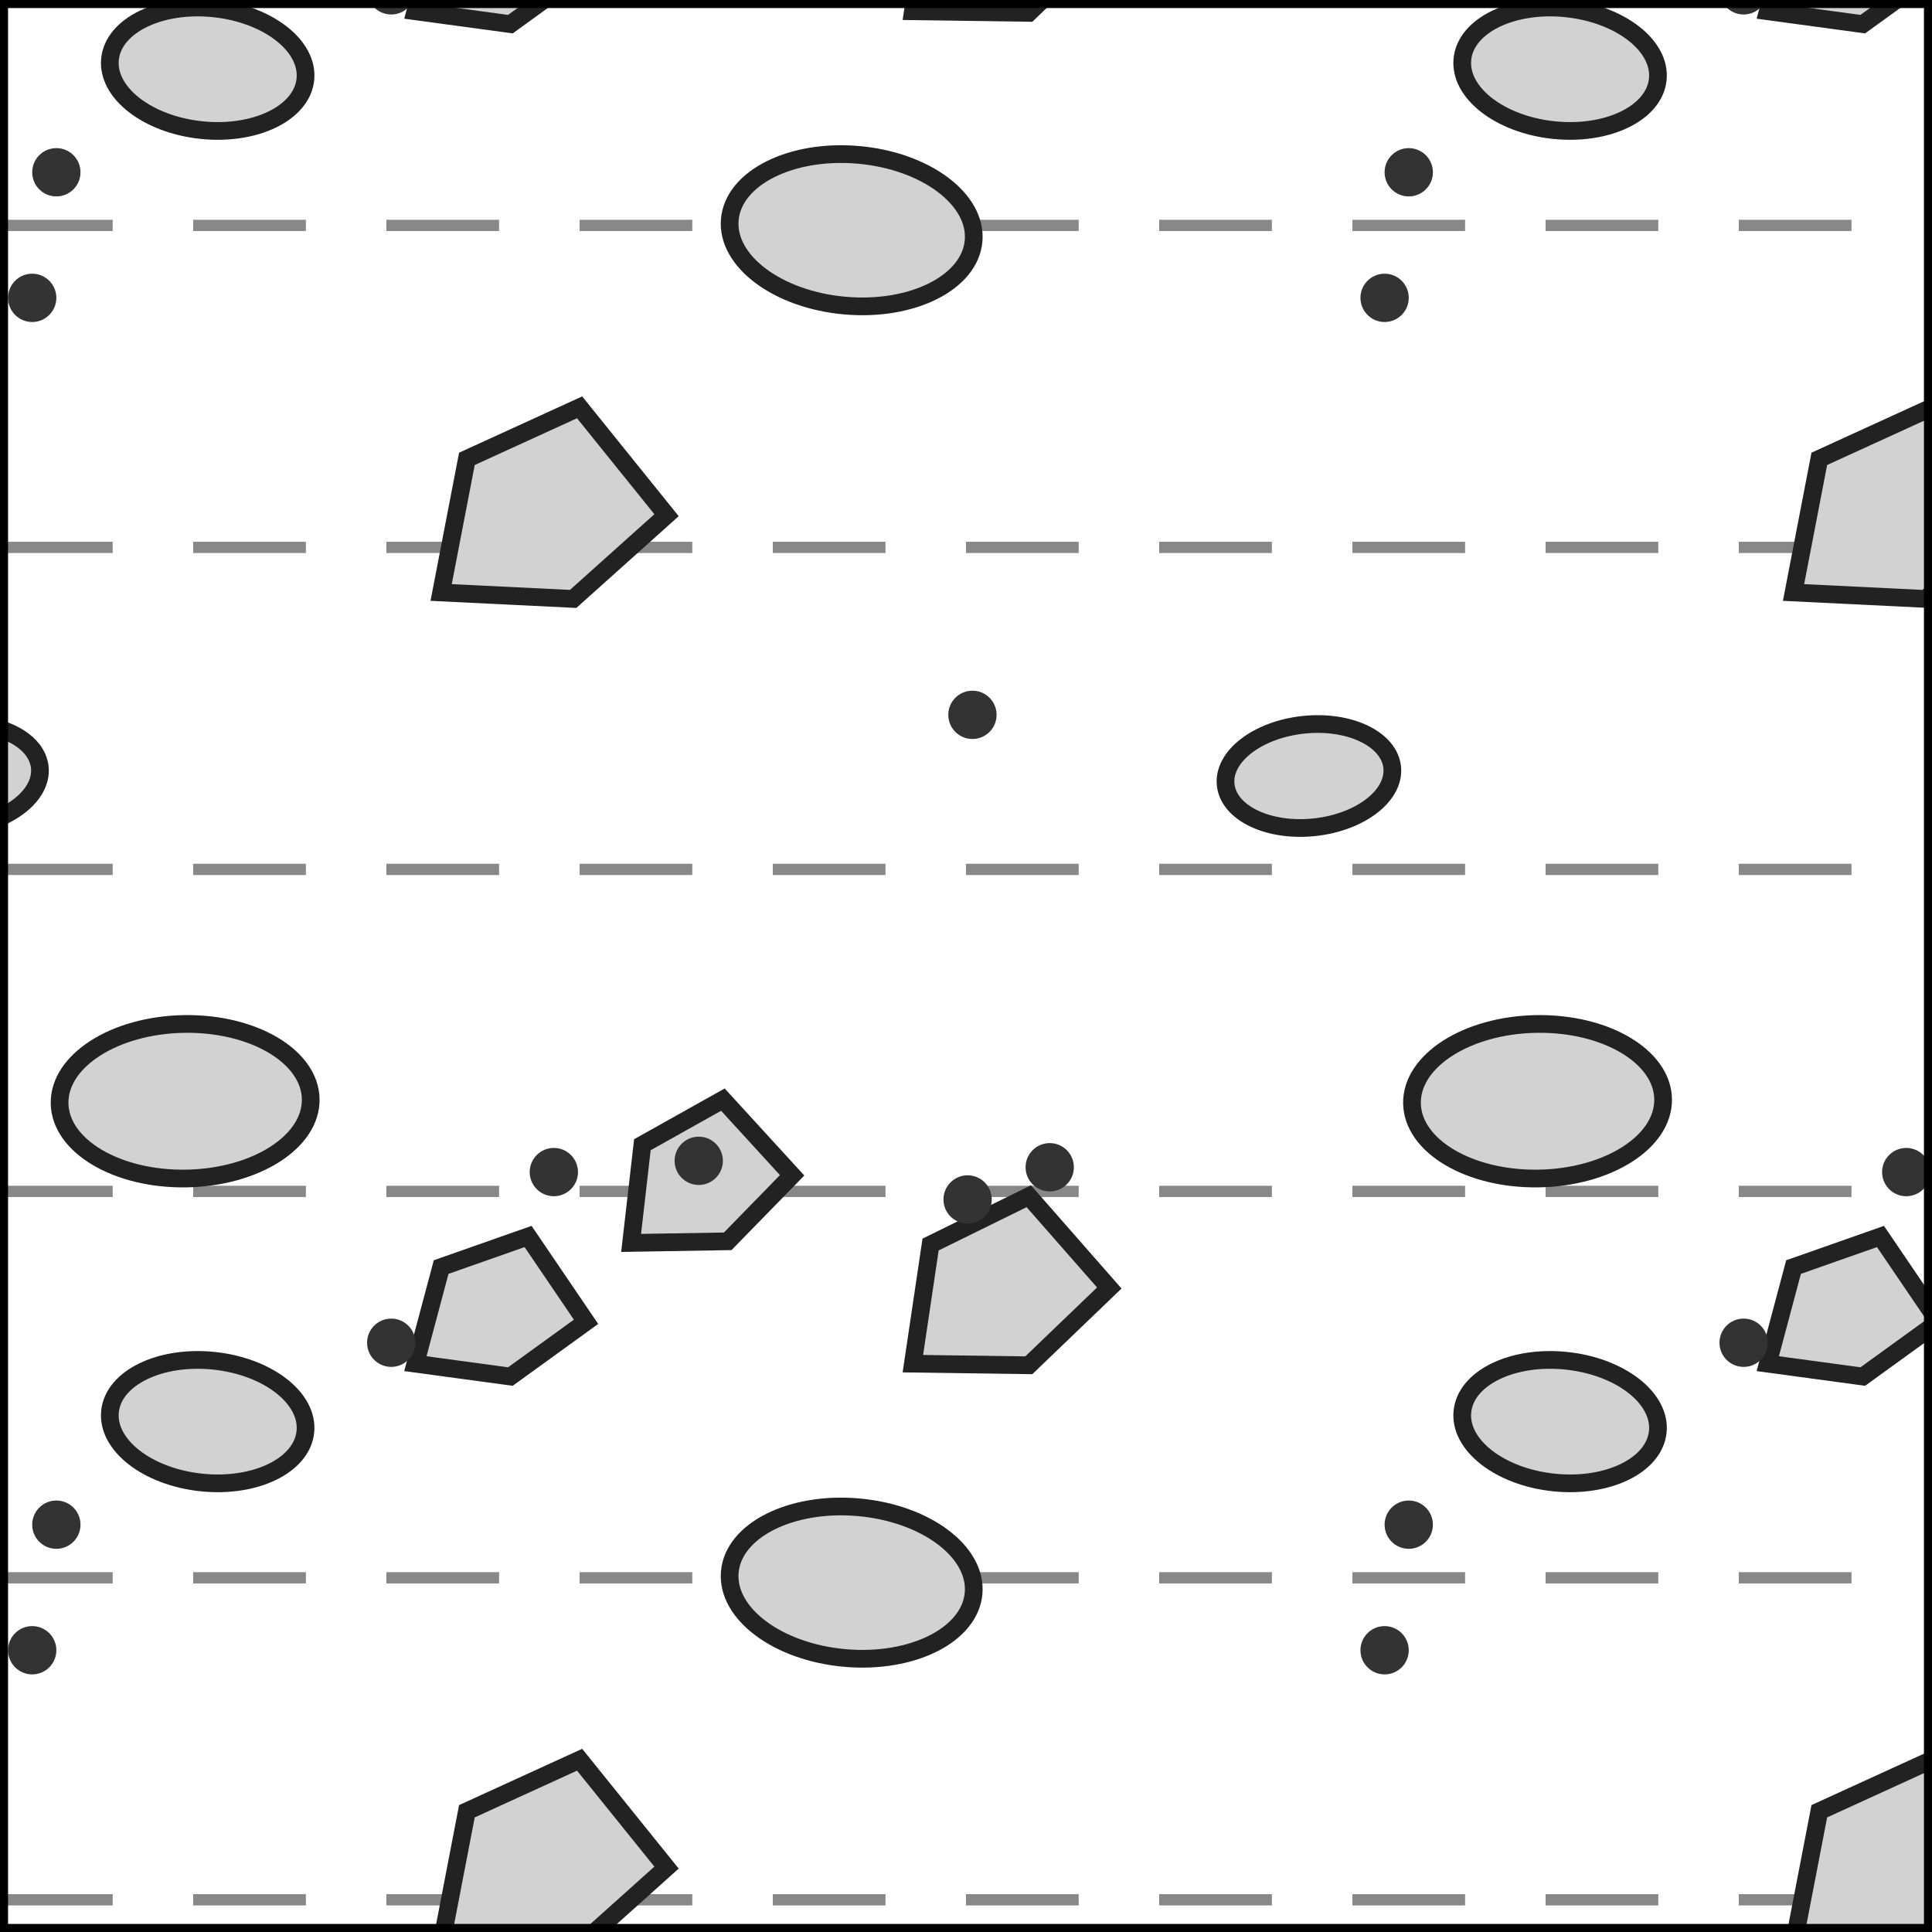
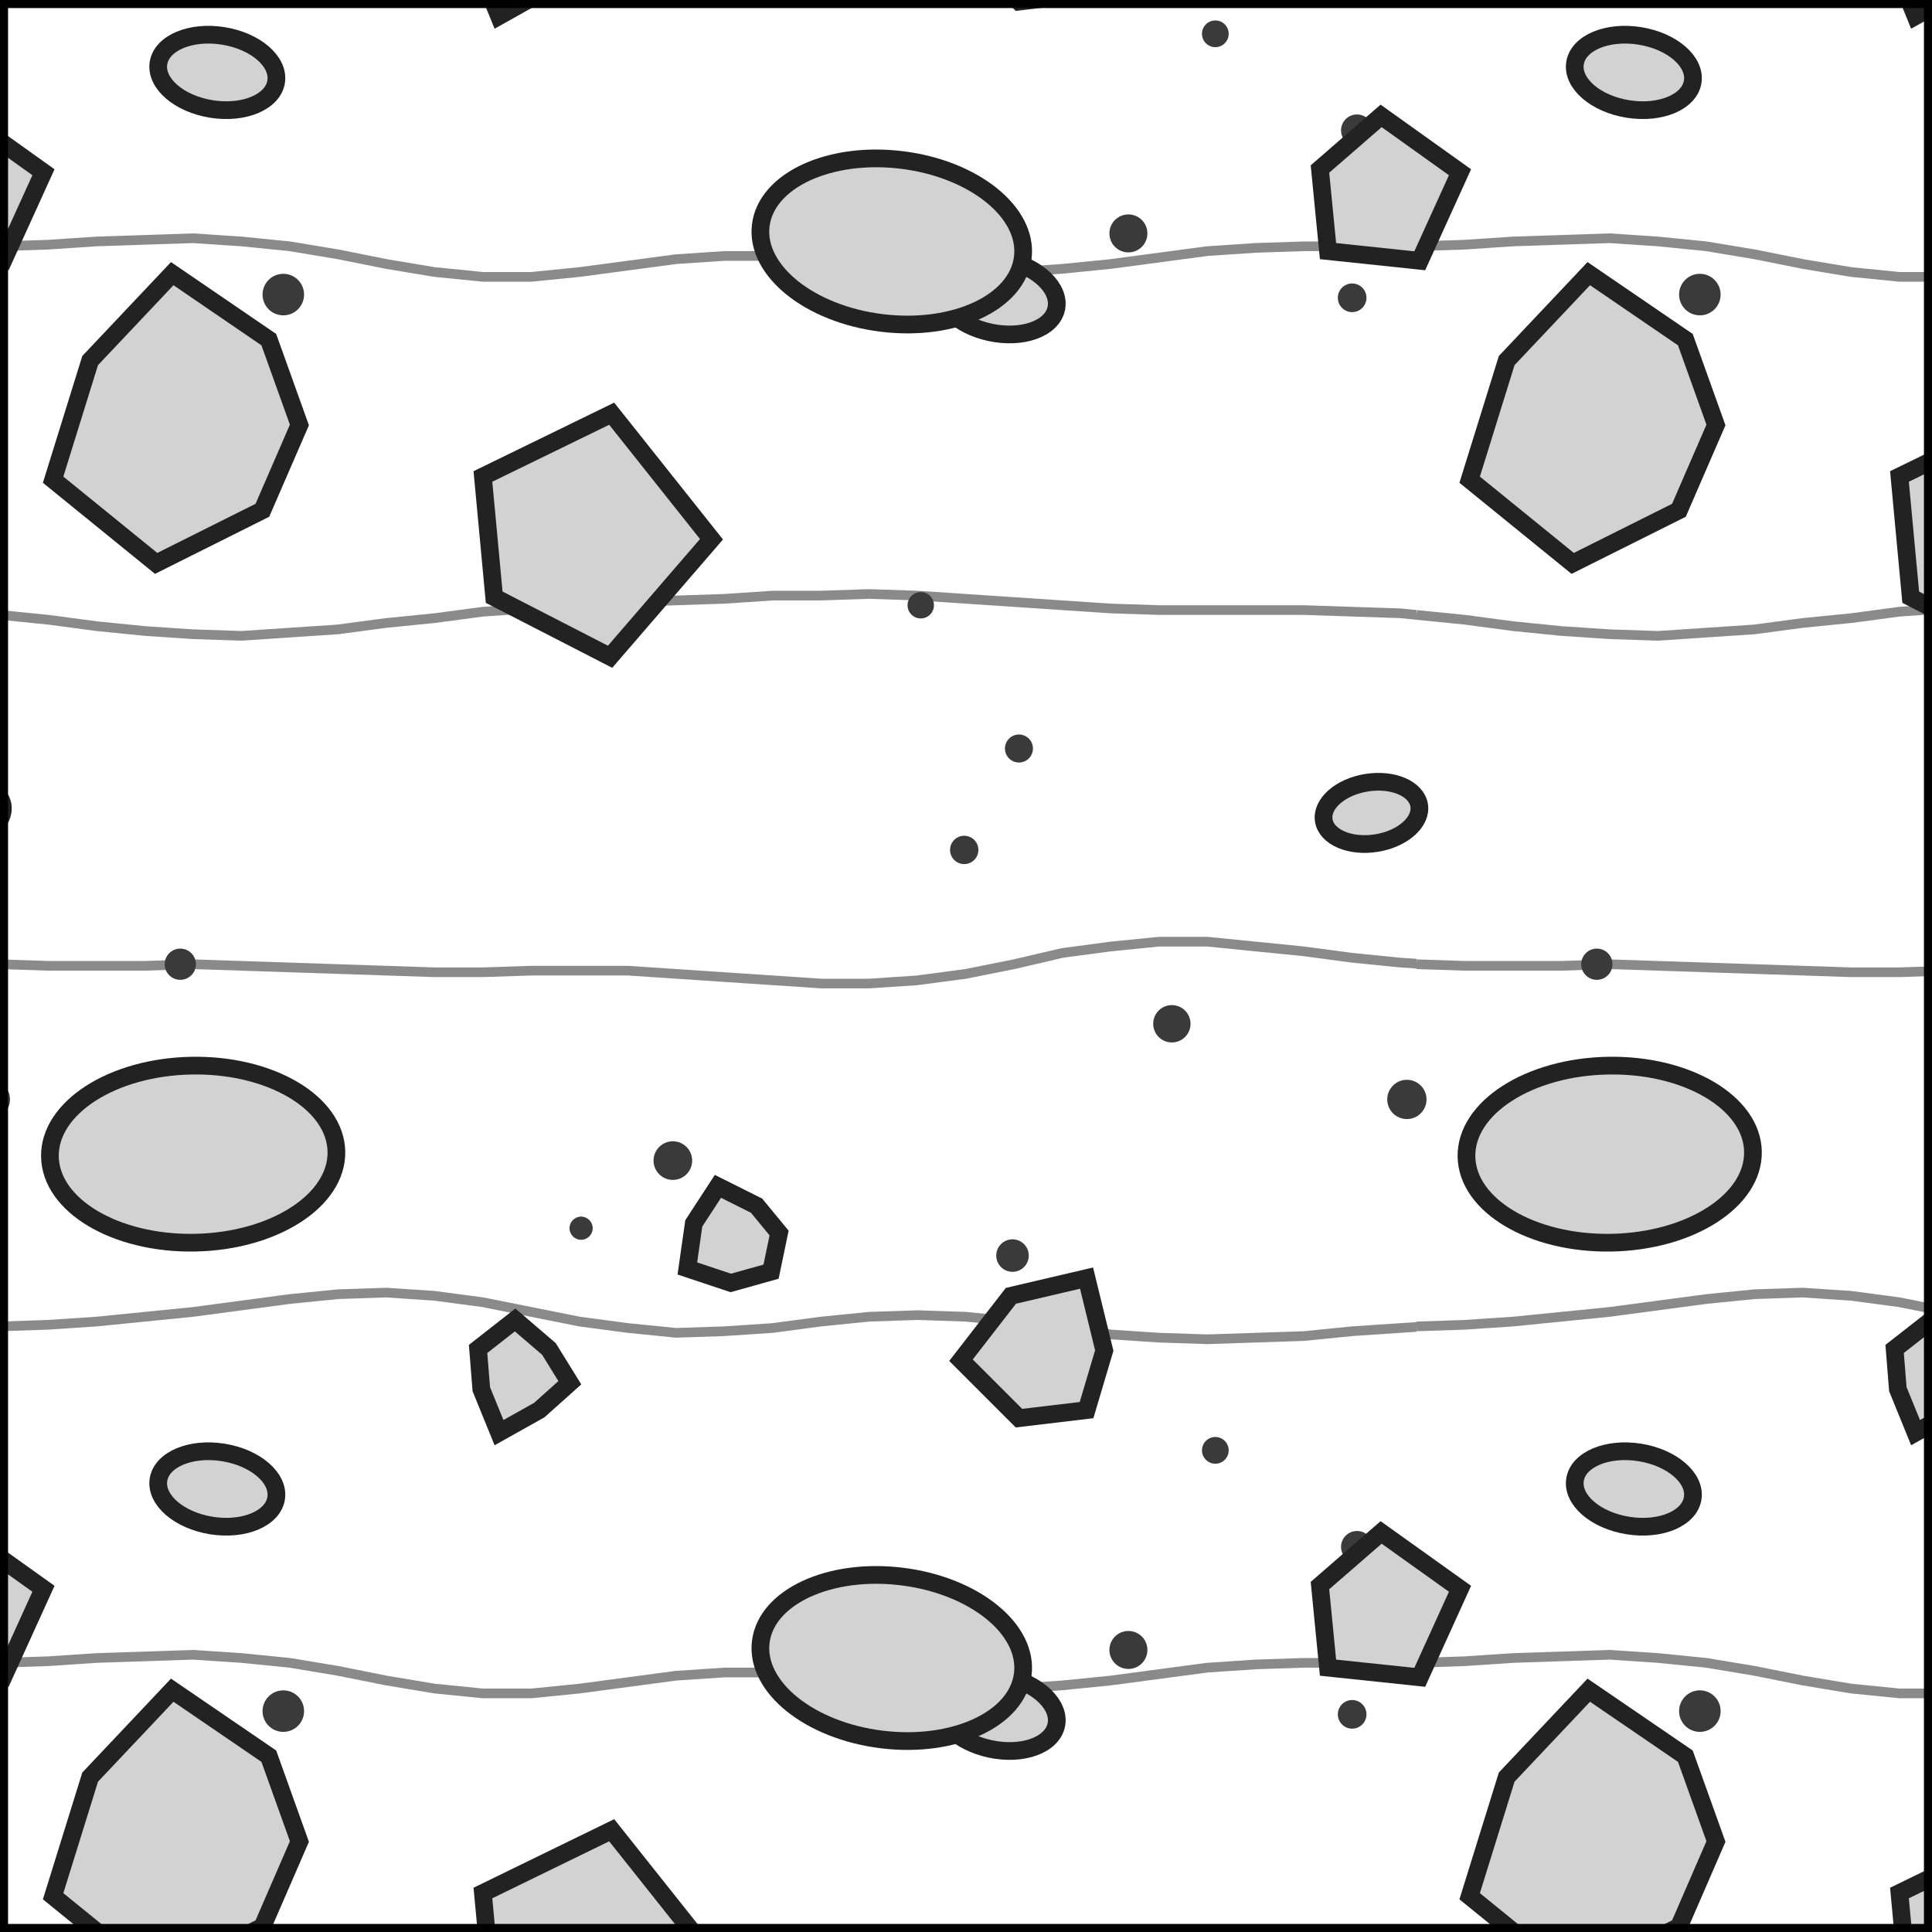
<svg xmlns="http://www.w3.org/2000/svg" width="120" height="120" viewBox="0 0 120 120">
  <defs>
-     <clipPath id="clip84">
-       <rect width="84" height="84" />
+     <clipPath id="clip88">
+       <rect width="88" height="88" />
    </clipPath>
-     <pattern id="pat_Dms" patternUnits="userSpaceOnUse" width="84" height="84">
-       <rect width="84" height="84" fill="white" />
-       <line x1="0" y1="14" x2="84" y2="14" stroke="#888" stroke-width="0.7" stroke-dasharray="7 5" />
-       <line x1="0" y1="34" x2="84" y2="34" stroke="#888" stroke-width="0.7" stroke-dasharray="7 5" />
-       <line x1="0" y1="54" x2="84" y2="54" stroke="#888" stroke-width="0.7" stroke-dasharray="7 5" />
-       <line x1="0" y1="74" x2="84" y2="74" stroke="#888" stroke-width="0.7" stroke-dasharray="7 5" />
-       <g transform="translate(-84 -84)">
-         <ellipse cx="11.5" cy="68.4" rx="7.8" ry="4.8" transform="rotate(-1 11.5 68.4)" fill="#d2d2d2" stroke="#222" stroke-width="1.1" />
-         <polygon points="36.4,82.1 31.7,85.5 25.8,84.7 27.4,78.7 32.8,76.8" fill="#d2d2d2" stroke="#222" stroke-width="1.1" />
-         <ellipse cx="81.3" cy="48.2" rx="5.2" ry="3.2" transform="rotate(-6 81.3 48.2)" fill="#d2d2d2" stroke="#222" stroke-width="1.1" />
-         <polygon points="41.4,32.0 35.6,37.2 27.4,36.8 29.0,28.5 36.0,25.3" fill="#d2d2d2" stroke="#222" stroke-width="1.1" />
-         <ellipse cx="52.9" cy="14.3" rx="7.6" ry="4.7" transform="rotate(5 52.9 14.3)" fill="#d2d2d2" stroke="#222" stroke-width="1.1" />
-         <ellipse cx="12.9" cy="4.3" rx="6.1" ry="3.8" transform="rotate(6 12.9 4.3)" fill="#d2d2d2" stroke="#222" stroke-width="1.1" />
-         <polygon points="49.2,73.0 45.2,77.1 39.2,77.2 39.9,71.1 44.9,68.3" fill="#d2d2d2" stroke="#222" stroke-width="1.1" />
-         <polygon points="68.9,80.0 63.9,84.8 56.7,84.7 57.8,77.3 63.9,74.3" fill="#d2d2d2" stroke="#222" stroke-width="1.1" />
-         <circle cx="60.4" cy="44.4" r="1.5" fill="#333" />
-         <circle cx="24.3" cy="83.4" r="1.5" fill="#333" />
-         <circle cx="65.2" cy="72.5" r="1.5" fill="#333" />
-         <circle cx="60.1" cy="74.5" r="1.5" fill="#333" />
-         <circle cx="43.4" cy="72.1" r="1.5" fill="#333" />
-         <circle cx="2.0" cy="18.5" r="1.5" fill="#333" />
-         <circle cx="34.4" cy="72.8" r="1.5" fill="#333" />
-         <circle cx="3.5" cy="10.7" r="1.5" fill="#333" />
-       </g>
-       <g transform="translate(-84 0)">
-         <ellipse cx="11.5" cy="68.4" rx="7.8" ry="4.8" transform="rotate(-1 11.5 68.4)" fill="#d2d2d2" stroke="#222" stroke-width="1.1" />
-         <polygon points="36.4,82.1 31.7,85.5 25.8,84.7 27.4,78.7 32.8,76.8" fill="#d2d2d2" stroke="#222" stroke-width="1.1" />
-         <ellipse cx="81.3" cy="48.2" rx="5.2" ry="3.2" transform="rotate(-6 81.3 48.2)" fill="#d2d2d2" stroke="#222" stroke-width="1.1" />
-         <polygon points="41.4,32.0 35.6,37.2 27.4,36.8 29.0,28.5 36.0,25.3" fill="#d2d2d2" stroke="#222" stroke-width="1.1" />
-         <ellipse cx="52.9" cy="14.3" rx="7.6" ry="4.7" transform="rotate(5 52.9 14.3)" fill="#d2d2d2" stroke="#222" stroke-width="1.1" />
-         <ellipse cx="12.9" cy="4.3" rx="6.1" ry="3.8" transform="rotate(6 12.9 4.3)" fill="#d2d2d2" stroke="#222" stroke-width="1.1" />
-         <polygon points="49.2,73.0 45.2,77.1 39.2,77.2 39.9,71.1 44.9,68.3" fill="#d2d2d2" stroke="#222" stroke-width="1.1" />
-         <polygon points="68.9,80.0 63.9,84.8 56.7,84.7 57.8,77.3 63.9,74.3" fill="#d2d2d2" stroke="#222" stroke-width="1.1" />
-         <circle cx="60.4" cy="44.4" r="1.5" fill="#333" />
-         <circle cx="24.3" cy="83.4" r="1.5" fill="#333" />
-         <circle cx="65.2" cy="72.5" r="1.5" fill="#333" />
-         <circle cx="60.1" cy="74.5" r="1.5" fill="#333" />
-         <circle cx="43.4" cy="72.1" r="1.5" fill="#333" />
-         <circle cx="2.0" cy="18.5" r="1.5" fill="#333" />
-         <circle cx="34.4" cy="72.8" r="1.5" fill="#333" />
-         <circle cx="3.5" cy="10.7" r="1.5" fill="#333" />
-       </g>
-       <g transform="translate(-84 84)">
-         <ellipse cx="11.5" cy="68.4" rx="7.8" ry="4.8" transform="rotate(-1 11.5 68.4)" fill="#d2d2d2" stroke="#222" stroke-width="1.1" />
-         <polygon points="36.4,82.1 31.7,85.5 25.8,84.7 27.4,78.7 32.8,76.8" fill="#d2d2d2" stroke="#222" stroke-width="1.1" />
-         <ellipse cx="81.3" cy="48.2" rx="5.2" ry="3.2" transform="rotate(-6 81.3 48.2)" fill="#d2d2d2" stroke="#222" stroke-width="1.1" />
-         <polygon points="41.4,32.0 35.6,37.2 27.4,36.8 29.0,28.5 36.0,25.3" fill="#d2d2d2" stroke="#222" stroke-width="1.1" />
-         <ellipse cx="52.9" cy="14.3" rx="7.6" ry="4.7" transform="rotate(5 52.9 14.3)" fill="#d2d2d2" stroke="#222" stroke-width="1.1" />
-         <ellipse cx="12.9" cy="4.3" rx="6.1" ry="3.8" transform="rotate(6 12.9 4.3)" fill="#d2d2d2" stroke="#222" stroke-width="1.1" />
-         <polygon points="49.2,73.0 45.2,77.1 39.2,77.2 39.9,71.1 44.9,68.3" fill="#d2d2d2" stroke="#222" stroke-width="1.1" />
-         <polygon points="68.9,80.0 63.9,84.8 56.7,84.7 57.8,77.3 63.9,74.3" fill="#d2d2d2" stroke="#222" stroke-width="1.1" />
-         <circle cx="60.4" cy="44.4" r="1.5" fill="#333" />
-         <circle cx="24.3" cy="83.4" r="1.5" fill="#333" />
-         <circle cx="65.2" cy="72.5" r="1.5" fill="#333" />
-         <circle cx="60.1" cy="74.5" r="1.5" fill="#333" />
-         <circle cx="43.4" cy="72.1" r="1.5" fill="#333" />
-         <circle cx="2.0" cy="18.5" r="1.5" fill="#333" />
-         <circle cx="34.4" cy="72.8" r="1.5" fill="#333" />
-         <circle cx="3.5" cy="10.7" r="1.5" fill="#333" />
-       </g>
-       <g transform="translate(0 -84)">
-         <ellipse cx="11.5" cy="68.4" rx="7.8" ry="4.8" transform="rotate(-1 11.5 68.4)" fill="#d2d2d2" stroke="#222" stroke-width="1.1" />
-         <polygon points="36.4,82.1 31.7,85.5 25.8,84.7 27.4,78.7 32.8,76.8" fill="#d2d2d2" stroke="#222" stroke-width="1.1" />
-         <ellipse cx="81.3" cy="48.2" rx="5.2" ry="3.2" transform="rotate(-6 81.3 48.2)" fill="#d2d2d2" stroke="#222" stroke-width="1.1" />
-         <polygon points="41.4,32.0 35.6,37.2 27.4,36.8 29.0,28.5 36.0,25.3" fill="#d2d2d2" stroke="#222" stroke-width="1.1" />
-         <ellipse cx="52.9" cy="14.3" rx="7.6" ry="4.7" transform="rotate(5 52.9 14.3)" fill="#d2d2d2" stroke="#222" stroke-width="1.1" />
-         <ellipse cx="12.9" cy="4.3" rx="6.1" ry="3.8" transform="rotate(6 12.9 4.3)" fill="#d2d2d2" stroke="#222" stroke-width="1.1" />
-         <polygon points="49.2,73.0 45.2,77.1 39.2,77.2 39.9,71.1 44.9,68.3" fill="#d2d2d2" stroke="#222" stroke-width="1.1" />
-         <polygon points="68.9,80.0 63.9,84.8 56.7,84.7 57.8,77.3 63.9,74.3" fill="#d2d2d2" stroke="#222" stroke-width="1.1" />
-         <circle cx="60.4" cy="44.4" r="1.5" fill="#333" />
-         <circle cx="24.3" cy="83.4" r="1.5" fill="#333" />
-         <circle cx="65.2" cy="72.5" r="1.5" fill="#333" />
-         <circle cx="60.1" cy="74.5" r="1.5" fill="#333" />
-         <circle cx="43.4" cy="72.1" r="1.5" fill="#333" />
-         <circle cx="2.0" cy="18.5" r="1.5" fill="#333" />
-         <circle cx="34.4" cy="72.8" r="1.5" fill="#333" />
-         <circle cx="3.5" cy="10.7" r="1.5" fill="#333" />
+     <pattern id="pat_Dms" patternUnits="userSpaceOnUse" width="88" height="88">
+       <rect width="88" height="88" fill="white" />
+       <polyline points="0,15.3 3,15.2 6,15.0 9,14.9 12,14.8 15,15.0 18,15.3 21,15.8 24,16.4 27,16.9 30,17.2 33,17.2 36,16.9 39,16.5 42,16.1 45,15.9 48,15.9 51,16.1 54,16.4 57,16.7 60,16.9 63,16.9 66,16.7 69,16.4 72,16.0 75,15.6 78,15.4 81,15.3 84,15.3 87,15.3 90,15.2" fill="none" stroke="#8a8a8a" stroke-width="0.6" />
+       <polyline points="0,38.2 3,38.5 6,38.9 9,39.2 12,39.4 15,39.5 18,39.3 21,39.1 24,38.7 27,38.4 30,38.0 33,37.8 36,37.6 39,37.4 42,37.3 45,37.2 48,37.0 51,37.0 54,36.9 57,37.0 60,37.2 63,37.4 66,37.6 69,37.8 72,37.9 75,37.9 78,37.9 81,37.9 84,38.0 87,38.1 90,38.4" fill="none" stroke="#8a8a8a" stroke-width="0.6" />
+       <polyline points="0,59.9 3,60.0 6,60.0 9,60.0 12,59.9 15,60.0 18,60.1 21,60.2 24,60.3 27,60.4 30,60.4 33,60.3 36,60.3 39,60.3 42,60.5 45,60.7 48,60.9 51,61.1 54,61.1 57,60.9 60,60.5 63,59.9 66,59.2 69,58.8 72,58.5 75,58.5 78,58.8 81,59.1 84,59.5 87,59.8 90,60.0" fill="none" stroke="#8a8a8a" stroke-width="0.6" />
+       <polyline points="0,82.4 3,82.3 6,82.1 9,81.8 12,81.5 15,81.1 18,80.7 21,80.4 24,80.3 27,80.5 30,80.9 33,81.5 36,82.1 39,82.5 42,82.8 45,82.7 48,82.5 51,82.1 54,81.8 57,81.7 60,81.8 63,82.1 66,82.5 69,82.9 72,83.1 75,83.2 78,83.1 81,83.0 84,82.7 87,82.5 90,82.3" fill="none" stroke="#8a8a8a" stroke-width="0.6" />
+       <g transform="translate(-88 -88)">
+         <circle cx="63.3" cy="46.5" r="0.87" fill="#3a3a3a" />
+         <circle cx="87.4" cy="68.3" r="1.22" fill="#3a3a3a" />
+         <circle cx="62.9" cy="78.0" r="1.01" fill="#3a3a3a" />
+         <circle cx="75.5" cy="2.1" r="0.83" fill="#3a3a3a" />
+         <circle cx="36.1" cy="76.3" r="0.72" fill="#3a3a3a" />
+         <circle cx="11.2" cy="59.9" r="0.97" fill="#3a3a3a" />
+         <circle cx="84.0" cy="18.5" r="0.89" fill="#3a3a3a" />
+         <circle cx="41.8" cy="72.1" r="1.20" fill="#3a3a3a" />
+         <circle cx="17.6" cy="18.3" r="1.29" fill="#3a3a3a" />
+         <circle cx="72.8" cy="63.6" r="1.16" fill="#3a3a3a" />
+         <circle cx="84.3" cy="8.1" r="0.99" fill="#3a3a3a" />
+         <circle cx="70.1" cy="14.5" r="1.18" fill="#3a3a3a" />
+         <circle cx="57.2" cy="37.6" r="0.82" fill="#3a3a3a" />
+         <circle cx="59.9" cy="52.8" r="0.88" fill="#3a3a3a" />
+         <ellipse cx="85.2" cy="50.5" rx="3.0" ry="1.9" transform="rotate(-9 85.2 50.5)" fill="#d2d2d2" stroke="#222" stroke-width="1.1" />
+         <polygon points="48.4,76.6 47.9,79.0 45.4,79.7 42.7,78.8 43.1,76.0 44.6,73.7 47.0,74.9" fill="#d2d2d2" stroke="#222" stroke-width="1.1" />
+         <polygon points="35.4,85.9 33.5,87.6 31.0,89.0 29.9,86.3 29.7,83.8 32.0,82.0 34.1,83.8" fill="#d2d2d2" stroke="#222" stroke-width="1.1" />
+         <ellipse cx="62.0" cy="18.4" rx="3.7" ry="2.3" transform="rotate(12 62.0 18.4)" fill="#d2d2d2" stroke="#222" stroke-width="1.1" />
+         <ellipse cx="13.5" cy="4.5" rx="3.7" ry="2.3" transform="rotate(9 13.5 4.5)" fill="#d2d2d2" stroke="#222" stroke-width="1.1" />
+         <polygon points="90.7,10.7 88.2,16.2 82.5,15.6 82.0,10.5 85.8,7.2" fill="#d2d2d2" stroke="#222" stroke-width="1.1" />
+         <polygon points="68.6,83.9 67.5,87.6 63.3,88.1 59.7,84.5 62.8,80.5 67.5,79.4" fill="#d2d2d2" stroke="#222" stroke-width="1.1" />
+         <polygon points="44.2,33.5 37.9,40.8 30.7,37.1 30.0,29.6 38.0,25.7" fill="#d2d2d2" stroke="#222" stroke-width="1.1" />
+         <ellipse cx="55.4" cy="15.0" rx="8.2" ry="5.1" transform="rotate(7 55.4 15.0)" fill="#d2d2d2" stroke="#222" stroke-width="1.1" />
+         <polygon points="18.6,26.4 16.3,31.7 9.7,35.0 3.3,29.8 5.6,22.4 10.7,17.0 16.7,21.1" fill="#d2d2d2" stroke="#222" stroke-width="1.1" />
+         <ellipse cx="12.0" cy="71.7" rx="8.9" ry="5.5" transform="rotate(-1 12.0 71.7)" fill="#d2d2d2" stroke="#222" stroke-width="1.1" />
+       </g>
+       <g transform="translate(-88 0)">
+         <circle cx="63.3" cy="46.5" r="0.87" fill="#3a3a3a" />
+         <circle cx="87.4" cy="68.3" r="1.22" fill="#3a3a3a" />
+         <circle cx="62.9" cy="78.0" r="1.01" fill="#3a3a3a" />
+         <circle cx="75.5" cy="2.1" r="0.83" fill="#3a3a3a" />
+         <circle cx="36.1" cy="76.3" r="0.72" fill="#3a3a3a" />
+         <circle cx="11.2" cy="59.9" r="0.97" fill="#3a3a3a" />
+         <circle cx="84.0" cy="18.5" r="0.89" fill="#3a3a3a" />
+         <circle cx="41.8" cy="72.1" r="1.20" fill="#3a3a3a" />
+         <circle cx="17.6" cy="18.3" r="1.29" fill="#3a3a3a" />
+         <circle cx="72.8" cy="63.6" r="1.16" fill="#3a3a3a" />
+         <circle cx="84.3" cy="8.1" r="0.99" fill="#3a3a3a" />
+         <circle cx="70.1" cy="14.5" r="1.18" fill="#3a3a3a" />
+         <circle cx="57.2" cy="37.6" r="0.82" fill="#3a3a3a" />
+         <circle cx="59.9" cy="52.8" r="0.88" fill="#3a3a3a" />
+         <ellipse cx="85.2" cy="50.5" rx="3.0" ry="1.9" transform="rotate(-9 85.2 50.5)" fill="#d2d2d2" stroke="#222" stroke-width="1.1" />
+         <polygon points="48.4,76.6 47.9,79.0 45.4,79.7 42.7,78.8 43.1,76.0 44.6,73.7 47.0,74.9" fill="#d2d2d2" stroke="#222" stroke-width="1.1" />
+         <polygon points="35.4,85.9 33.5,87.6 31.0,89.0 29.9,86.3 29.7,83.8 32.0,82.0 34.1,83.8" fill="#d2d2d2" stroke="#222" stroke-width="1.1" />
+         <ellipse cx="62.0" cy="18.4" rx="3.7" ry="2.3" transform="rotate(12 62.0 18.4)" fill="#d2d2d2" stroke="#222" stroke-width="1.1" />
+         <ellipse cx="13.5" cy="4.5" rx="3.7" ry="2.3" transform="rotate(9 13.5 4.5)" fill="#d2d2d2" stroke="#222" stroke-width="1.1" />
+         <polygon points="90.7,10.7 88.2,16.2 82.5,15.6 82.0,10.5 85.8,7.2" fill="#d2d2d2" stroke="#222" stroke-width="1.1" />
+         <polygon points="68.6,83.9 67.5,87.6 63.3,88.1 59.7,84.5 62.8,80.5 67.5,79.4" fill="#d2d2d2" stroke="#222" stroke-width="1.1" />
+         <polygon points="44.2,33.5 37.9,40.8 30.7,37.1 30.0,29.6 38.0,25.7" fill="#d2d2d2" stroke="#222" stroke-width="1.1" />
+         <ellipse cx="55.4" cy="15.0" rx="8.2" ry="5.1" transform="rotate(7 55.4 15.0)" fill="#d2d2d2" stroke="#222" stroke-width="1.1" />
+         <polygon points="18.6,26.4 16.3,31.7 9.7,35.0 3.3,29.8 5.6,22.4 10.7,17.0 16.7,21.1" fill="#d2d2d2" stroke="#222" stroke-width="1.1" />
+         <ellipse cx="12.0" cy="71.7" rx="8.9" ry="5.5" transform="rotate(-1 12.0 71.7)" fill="#d2d2d2" stroke="#222" stroke-width="1.1" />
+       </g>
+       <g transform="translate(-88 88)">
+         <circle cx="63.3" cy="46.5" r="0.87" fill="#3a3a3a" />
+         <circle cx="87.4" cy="68.3" r="1.22" fill="#3a3a3a" />
+         <circle cx="62.9" cy="78.0" r="1.01" fill="#3a3a3a" />
+         <circle cx="75.5" cy="2.1" r="0.83" fill="#3a3a3a" />
+         <circle cx="36.1" cy="76.3" r="0.72" fill="#3a3a3a" />
+         <circle cx="11.2" cy="59.9" r="0.97" fill="#3a3a3a" />
+         <circle cx="84.0" cy="18.5" r="0.89" fill="#3a3a3a" />
+         <circle cx="41.8" cy="72.1" r="1.20" fill="#3a3a3a" />
+         <circle cx="17.6" cy="18.3" r="1.29" fill="#3a3a3a" />
+         <circle cx="72.8" cy="63.6" r="1.16" fill="#3a3a3a" />
+         <circle cx="84.3" cy="8.1" r="0.99" fill="#3a3a3a" />
+         <circle cx="70.1" cy="14.5" r="1.18" fill="#3a3a3a" />
+         <circle cx="57.2" cy="37.6" r="0.82" fill="#3a3a3a" />
+         <circle cx="59.9" cy="52.8" r="0.88" fill="#3a3a3a" />
+         <ellipse cx="85.2" cy="50.5" rx="3.0" ry="1.9" transform="rotate(-9 85.2 50.5)" fill="#d2d2d2" stroke="#222" stroke-width="1.1" />
+         <polygon points="48.4,76.6 47.9,79.0 45.4,79.7 42.7,78.8 43.1,76.0 44.6,73.7 47.0,74.9" fill="#d2d2d2" stroke="#222" stroke-width="1.1" />
+         <polygon points="35.4,85.9 33.5,87.6 31.0,89.0 29.9,86.3 29.7,83.8 32.0,82.0 34.1,83.8" fill="#d2d2d2" stroke="#222" stroke-width="1.1" />
+         <ellipse cx="62.0" cy="18.4" rx="3.7" ry="2.3" transform="rotate(12 62.0 18.4)" fill="#d2d2d2" stroke="#222" stroke-width="1.1" />
+         <ellipse cx="13.5" cy="4.5" rx="3.7" ry="2.3" transform="rotate(9 13.5 4.5)" fill="#d2d2d2" stroke="#222" stroke-width="1.1" />
+         <polygon points="90.7,10.7 88.2,16.2 82.5,15.6 82.0,10.5 85.8,7.2" fill="#d2d2d2" stroke="#222" stroke-width="1.1" />
+         <polygon points="68.6,83.9 67.5,87.6 63.3,88.1 59.7,84.5 62.8,80.5 67.5,79.4" fill="#d2d2d2" stroke="#222" stroke-width="1.1" />
+         <polygon points="44.2,33.5 37.9,40.8 30.7,37.1 30.0,29.6 38.0,25.7" fill="#d2d2d2" stroke="#222" stroke-width="1.1" />
+         <ellipse cx="55.4" cy="15.0" rx="8.2" ry="5.1" transform="rotate(7 55.4 15.0)" fill="#d2d2d2" stroke="#222" stroke-width="1.1" />
+         <polygon points="18.6,26.4 16.3,31.7 9.7,35.0 3.3,29.8 5.6,22.4 10.7,17.0 16.7,21.1" fill="#d2d2d2" stroke="#222" stroke-width="1.1" />
+         <ellipse cx="12.0" cy="71.7" rx="8.9" ry="5.5" transform="rotate(-1 12.0 71.7)" fill="#d2d2d2" stroke="#222" stroke-width="1.1" />
+       </g>
+       <g transform="translate(0 -88)">
+         <circle cx="63.3" cy="46.5" r="0.87" fill="#3a3a3a" />
+         <circle cx="87.4" cy="68.3" r="1.22" fill="#3a3a3a" />
+         <circle cx="62.9" cy="78.0" r="1.01" fill="#3a3a3a" />
+         <circle cx="75.5" cy="2.1" r="0.83" fill="#3a3a3a" />
+         <circle cx="36.1" cy="76.3" r="0.72" fill="#3a3a3a" />
+         <circle cx="11.2" cy="59.9" r="0.97" fill="#3a3a3a" />
+         <circle cx="84.0" cy="18.5" r="0.89" fill="#3a3a3a" />
+         <circle cx="41.8" cy="72.1" r="1.20" fill="#3a3a3a" />
+         <circle cx="17.6" cy="18.3" r="1.29" fill="#3a3a3a" />
+         <circle cx="72.8" cy="63.6" r="1.16" fill="#3a3a3a" />
+         <circle cx="84.3" cy="8.1" r="0.99" fill="#3a3a3a" />
+         <circle cx="70.1" cy="14.5" r="1.18" fill="#3a3a3a" />
+         <circle cx="57.2" cy="37.6" r="0.82" fill="#3a3a3a" />
+         <circle cx="59.9" cy="52.8" r="0.88" fill="#3a3a3a" />
+         <ellipse cx="85.2" cy="50.5" rx="3.0" ry="1.9" transform="rotate(-9 85.2 50.5)" fill="#d2d2d2" stroke="#222" stroke-width="1.1" />
+         <polygon points="48.4,76.6 47.9,79.0 45.4,79.7 42.7,78.8 43.1,76.0 44.6,73.7 47.0,74.9" fill="#d2d2d2" stroke="#222" stroke-width="1.1" />
+         <polygon points="35.4,85.9 33.5,87.6 31.0,89.0 29.9,86.3 29.7,83.8 32.0,82.0 34.1,83.8" fill="#d2d2d2" stroke="#222" stroke-width="1.1" />
+         <ellipse cx="62.0" cy="18.4" rx="3.7" ry="2.3" transform="rotate(12 62.0 18.4)" fill="#d2d2d2" stroke="#222" stroke-width="1.1" />
+         <ellipse cx="13.5" cy="4.5" rx="3.7" ry="2.3" transform="rotate(9 13.5 4.5)" fill="#d2d2d2" stroke="#222" stroke-width="1.1" />
+         <polygon points="90.7,10.7 88.2,16.2 82.5,15.6 82.0,10.5 85.8,7.2" fill="#d2d2d2" stroke="#222" stroke-width="1.1" />
+         <polygon points="68.6,83.9 67.5,87.6 63.3,88.1 59.7,84.5 62.8,80.5 67.5,79.4" fill="#d2d2d2" stroke="#222" stroke-width="1.1" />
+         <polygon points="44.2,33.5 37.9,40.8 30.7,37.1 30.0,29.6 38.0,25.7" fill="#d2d2d2" stroke="#222" stroke-width="1.1" />
+         <ellipse cx="55.4" cy="15.0" rx="8.2" ry="5.1" transform="rotate(7 55.4 15.0)" fill="#d2d2d2" stroke="#222" stroke-width="1.1" />
+         <polygon points="18.6,26.4 16.3,31.7 9.7,35.0 3.3,29.8 5.6,22.4 10.7,17.0 16.7,21.1" fill="#d2d2d2" stroke="#222" stroke-width="1.1" />
+         <ellipse cx="12.0" cy="71.7" rx="8.9" ry="5.5" transform="rotate(-1 12.0 71.7)" fill="#d2d2d2" stroke="#222" stroke-width="1.1" />
      </g>
      <g transform="translate(0 0)">
-         <ellipse cx="11.5" cy="68.4" rx="7.8" ry="4.8" transform="rotate(-1 11.5 68.4)" fill="#d2d2d2" stroke="#222" stroke-width="1.1" />
-         <polygon points="36.4,82.1 31.7,85.5 25.8,84.7 27.4,78.7 32.8,76.8" fill="#d2d2d2" stroke="#222" stroke-width="1.1" />
-         <ellipse cx="81.3" cy="48.2" rx="5.2" ry="3.2" transform="rotate(-6 81.3 48.2)" fill="#d2d2d2" stroke="#222" stroke-width="1.1" />
-         <polygon points="41.4,32.0 35.6,37.2 27.4,36.8 29.0,28.5 36.0,25.3" fill="#d2d2d2" stroke="#222" stroke-width="1.1" />
-         <ellipse cx="52.9" cy="14.3" rx="7.6" ry="4.7" transform="rotate(5 52.9 14.3)" fill="#d2d2d2" stroke="#222" stroke-width="1.1" />
-         <ellipse cx="12.9" cy="4.3" rx="6.1" ry="3.8" transform="rotate(6 12.9 4.3)" fill="#d2d2d2" stroke="#222" stroke-width="1.1" />
-         <polygon points="49.2,73.0 45.2,77.1 39.2,77.2 39.9,71.1 44.9,68.3" fill="#d2d2d2" stroke="#222" stroke-width="1.1" />
-         <polygon points="68.9,80.0 63.9,84.8 56.7,84.7 57.8,77.3 63.9,74.3" fill="#d2d2d2" stroke="#222" stroke-width="1.1" />
-         <circle cx="60.4" cy="44.4" r="1.5" fill="#333" />
-         <circle cx="24.3" cy="83.4" r="1.5" fill="#333" />
-         <circle cx="65.2" cy="72.5" r="1.5" fill="#333" />
-         <circle cx="60.1" cy="74.5" r="1.5" fill="#333" />
-         <circle cx="43.4" cy="72.1" r="1.5" fill="#333" />
-         <circle cx="2.0" cy="18.5" r="1.5" fill="#333" />
-         <circle cx="34.4" cy="72.8" r="1.5" fill="#333" />
-         <circle cx="3.5" cy="10.7" r="1.5" fill="#333" />
-       </g>
-       <g transform="translate(0 84)">
-         <ellipse cx="11.5" cy="68.4" rx="7.8" ry="4.8" transform="rotate(-1 11.5 68.4)" fill="#d2d2d2" stroke="#222" stroke-width="1.1" />
-         <polygon points="36.4,82.1 31.7,85.5 25.8,84.7 27.4,78.7 32.8,76.8" fill="#d2d2d2" stroke="#222" stroke-width="1.1" />
-         <ellipse cx="81.3" cy="48.2" rx="5.2" ry="3.2" transform="rotate(-6 81.3 48.2)" fill="#d2d2d2" stroke="#222" stroke-width="1.1" />
-         <polygon points="41.4,32.0 35.6,37.2 27.4,36.8 29.0,28.5 36.0,25.3" fill="#d2d2d2" stroke="#222" stroke-width="1.1" />
-         <ellipse cx="52.9" cy="14.3" rx="7.6" ry="4.7" transform="rotate(5 52.9 14.3)" fill="#d2d2d2" stroke="#222" stroke-width="1.1" />
-         <ellipse cx="12.9" cy="4.3" rx="6.1" ry="3.8" transform="rotate(6 12.9 4.3)" fill="#d2d2d2" stroke="#222" stroke-width="1.1" />
-         <polygon points="49.2,73.0 45.2,77.1 39.2,77.2 39.9,71.1 44.9,68.3" fill="#d2d2d2" stroke="#222" stroke-width="1.1" />
-         <polygon points="68.9,80.0 63.9,84.8 56.7,84.7 57.8,77.3 63.9,74.3" fill="#d2d2d2" stroke="#222" stroke-width="1.1" />
-         <circle cx="60.4" cy="44.4" r="1.5" fill="#333" />
-         <circle cx="24.3" cy="83.4" r="1.5" fill="#333" />
-         <circle cx="65.2" cy="72.5" r="1.5" fill="#333" />
-         <circle cx="60.1" cy="74.5" r="1.5" fill="#333" />
-         <circle cx="43.4" cy="72.1" r="1.5" fill="#333" />
-         <circle cx="2.0" cy="18.5" r="1.5" fill="#333" />
-         <circle cx="34.4" cy="72.8" r="1.5" fill="#333" />
-         <circle cx="3.5" cy="10.7" r="1.5" fill="#333" />
-       </g>
-       <g transform="translate(84 -84)">
-         <ellipse cx="11.5" cy="68.4" rx="7.8" ry="4.8" transform="rotate(-1 11.5 68.4)" fill="#d2d2d2" stroke="#222" stroke-width="1.1" />
-         <polygon points="36.4,82.1 31.7,85.5 25.8,84.7 27.4,78.7 32.8,76.8" fill="#d2d2d2" stroke="#222" stroke-width="1.1" />
-         <ellipse cx="81.3" cy="48.2" rx="5.2" ry="3.2" transform="rotate(-6 81.3 48.2)" fill="#d2d2d2" stroke="#222" stroke-width="1.1" />
-         <polygon points="41.4,32.0 35.6,37.2 27.4,36.8 29.0,28.5 36.0,25.3" fill="#d2d2d2" stroke="#222" stroke-width="1.1" />
-         <ellipse cx="52.9" cy="14.3" rx="7.6" ry="4.7" transform="rotate(5 52.9 14.3)" fill="#d2d2d2" stroke="#222" stroke-width="1.1" />
-         <ellipse cx="12.9" cy="4.3" rx="6.1" ry="3.8" transform="rotate(6 12.9 4.3)" fill="#d2d2d2" stroke="#222" stroke-width="1.1" />
-         <polygon points="49.2,73.0 45.2,77.1 39.2,77.2 39.9,71.1 44.9,68.3" fill="#d2d2d2" stroke="#222" stroke-width="1.1" />
-         <polygon points="68.9,80.0 63.9,84.8 56.7,84.7 57.8,77.3 63.9,74.3" fill="#d2d2d2" stroke="#222" stroke-width="1.1" />
-         <circle cx="60.4" cy="44.4" r="1.5" fill="#333" />
-         <circle cx="24.3" cy="83.4" r="1.5" fill="#333" />
-         <circle cx="65.2" cy="72.5" r="1.5" fill="#333" />
-         <circle cx="60.1" cy="74.5" r="1.5" fill="#333" />
-         <circle cx="43.4" cy="72.1" r="1.5" fill="#333" />
-         <circle cx="2.0" cy="18.5" r="1.5" fill="#333" />
-         <circle cx="34.4" cy="72.8" r="1.5" fill="#333" />
-         <circle cx="3.5" cy="10.7" r="1.5" fill="#333" />
-       </g>
-       <g transform="translate(84 0)">
-         <ellipse cx="11.5" cy="68.4" rx="7.8" ry="4.8" transform="rotate(-1 11.5 68.4)" fill="#d2d2d2" stroke="#222" stroke-width="1.1" />
-         <polygon points="36.4,82.1 31.7,85.5 25.8,84.7 27.4,78.7 32.8,76.8" fill="#d2d2d2" stroke="#222" stroke-width="1.1" />
-         <ellipse cx="81.3" cy="48.2" rx="5.2" ry="3.2" transform="rotate(-6 81.3 48.2)" fill="#d2d2d2" stroke="#222" stroke-width="1.1" />
-         <polygon points="41.4,32.0 35.6,37.2 27.4,36.8 29.0,28.5 36.0,25.3" fill="#d2d2d2" stroke="#222" stroke-width="1.1" />
-         <ellipse cx="52.9" cy="14.3" rx="7.6" ry="4.7" transform="rotate(5 52.9 14.3)" fill="#d2d2d2" stroke="#222" stroke-width="1.1" />
-         <ellipse cx="12.9" cy="4.3" rx="6.1" ry="3.8" transform="rotate(6 12.9 4.3)" fill="#d2d2d2" stroke="#222" stroke-width="1.1" />
-         <polygon points="49.2,73.0 45.2,77.1 39.2,77.2 39.9,71.1 44.9,68.3" fill="#d2d2d2" stroke="#222" stroke-width="1.1" />
-         <polygon points="68.9,80.0 63.9,84.8 56.7,84.7 57.8,77.3 63.9,74.3" fill="#d2d2d2" stroke="#222" stroke-width="1.1" />
-         <circle cx="60.4" cy="44.4" r="1.5" fill="#333" />
-         <circle cx="24.3" cy="83.4" r="1.5" fill="#333" />
-         <circle cx="65.2" cy="72.5" r="1.5" fill="#333" />
-         <circle cx="60.1" cy="74.5" r="1.5" fill="#333" />
-         <circle cx="43.4" cy="72.1" r="1.5" fill="#333" />
-         <circle cx="2.0" cy="18.5" r="1.5" fill="#333" />
-         <circle cx="34.4" cy="72.8" r="1.5" fill="#333" />
-         <circle cx="3.5" cy="10.7" r="1.5" fill="#333" />
-       </g>
-       <g transform="translate(84 84)">
-         <ellipse cx="11.5" cy="68.4" rx="7.8" ry="4.8" transform="rotate(-1 11.5 68.4)" fill="#d2d2d2" stroke="#222" stroke-width="1.1" />
-         <polygon points="36.4,82.1 31.7,85.5 25.8,84.7 27.4,78.7 32.8,76.8" fill="#d2d2d2" stroke="#222" stroke-width="1.1" />
-         <ellipse cx="81.3" cy="48.2" rx="5.2" ry="3.2" transform="rotate(-6 81.3 48.2)" fill="#d2d2d2" stroke="#222" stroke-width="1.1" />
-         <polygon points="41.4,32.0 35.6,37.2 27.4,36.8 29.0,28.5 36.0,25.3" fill="#d2d2d2" stroke="#222" stroke-width="1.1" />
-         <ellipse cx="52.9" cy="14.3" rx="7.6" ry="4.7" transform="rotate(5 52.9 14.3)" fill="#d2d2d2" stroke="#222" stroke-width="1.1" />
-         <ellipse cx="12.9" cy="4.3" rx="6.1" ry="3.8" transform="rotate(6 12.9 4.3)" fill="#d2d2d2" stroke="#222" stroke-width="1.1" />
-         <polygon points="49.2,73.0 45.2,77.1 39.2,77.2 39.9,71.1 44.9,68.3" fill="#d2d2d2" stroke="#222" stroke-width="1.1" />
-         <polygon points="68.9,80.0 63.9,84.8 56.7,84.7 57.8,77.3 63.9,74.3" fill="#d2d2d2" stroke="#222" stroke-width="1.1" />
-         <circle cx="60.4" cy="44.4" r="1.5" fill="#333" />
-         <circle cx="24.3" cy="83.4" r="1.5" fill="#333" />
-         <circle cx="65.2" cy="72.5" r="1.5" fill="#333" />
-         <circle cx="60.1" cy="74.5" r="1.5" fill="#333" />
-         <circle cx="43.4" cy="72.1" r="1.5" fill="#333" />
-         <circle cx="2.0" cy="18.5" r="1.5" fill="#333" />
-         <circle cx="34.4" cy="72.8" r="1.5" fill="#333" />
-         <circle cx="3.5" cy="10.7" r="1.5" fill="#333" />
+         <circle cx="63.3" cy="46.5" r="0.87" fill="#3a3a3a" />
+         <circle cx="87.4" cy="68.3" r="1.22" fill="#3a3a3a" />
+         <circle cx="62.9" cy="78.0" r="1.01" fill="#3a3a3a" />
+         <circle cx="75.5" cy="2.1" r="0.83" fill="#3a3a3a" />
+         <circle cx="36.1" cy="76.3" r="0.72" fill="#3a3a3a" />
+         <circle cx="11.2" cy="59.9" r="0.97" fill="#3a3a3a" />
+         <circle cx="84.0" cy="18.5" r="0.89" fill="#3a3a3a" />
+         <circle cx="41.8" cy="72.1" r="1.20" fill="#3a3a3a" />
+         <circle cx="17.6" cy="18.3" r="1.29" fill="#3a3a3a" />
+         <circle cx="72.8" cy="63.6" r="1.16" fill="#3a3a3a" />
+         <circle cx="84.3" cy="8.1" r="0.99" fill="#3a3a3a" />
+         <circle cx="70.1" cy="14.5" r="1.18" fill="#3a3a3a" />
+         <circle cx="57.2" cy="37.6" r="0.82" fill="#3a3a3a" />
+         <circle cx="59.9" cy="52.8" r="0.88" fill="#3a3a3a" />
+         <ellipse cx="85.2" cy="50.5" rx="3.0" ry="1.9" transform="rotate(-9 85.2 50.5)" fill="#d2d2d2" stroke="#222" stroke-width="1.1" />
+         <polygon points="48.4,76.6 47.9,79.0 45.4,79.7 42.7,78.8 43.1,76.0 44.6,73.7 47.0,74.9" fill="#d2d2d2" stroke="#222" stroke-width="1.1" />
+         <polygon points="35.4,85.9 33.5,87.6 31.0,89.0 29.9,86.3 29.7,83.8 32.0,82.0 34.1,83.8" fill="#d2d2d2" stroke="#222" stroke-width="1.1" />
+         <ellipse cx="62.0" cy="18.4" rx="3.7" ry="2.3" transform="rotate(12 62.0 18.4)" fill="#d2d2d2" stroke="#222" stroke-width="1.1" />
+         <ellipse cx="13.5" cy="4.5" rx="3.7" ry="2.3" transform="rotate(9 13.5 4.5)" fill="#d2d2d2" stroke="#222" stroke-width="1.1" />
+         <polygon points="90.7,10.7 88.2,16.2 82.5,15.6 82.0,10.5 85.8,7.2" fill="#d2d2d2" stroke="#222" stroke-width="1.1" />
+         <polygon points="68.6,83.9 67.5,87.6 63.3,88.1 59.7,84.5 62.8,80.5 67.5,79.4" fill="#d2d2d2" stroke="#222" stroke-width="1.1" />
+         <polygon points="44.2,33.5 37.9,40.8 30.7,37.1 30.0,29.6 38.0,25.7" fill="#d2d2d2" stroke="#222" stroke-width="1.1" />
+         <ellipse cx="55.4" cy="15.0" rx="8.2" ry="5.1" transform="rotate(7 55.4 15.0)" fill="#d2d2d2" stroke="#222" stroke-width="1.1" />
+         <polygon points="18.6,26.4 16.3,31.7 9.7,35.0 3.3,29.8 5.6,22.4 10.7,17.0 16.7,21.1" fill="#d2d2d2" stroke="#222" stroke-width="1.1" />
+         <ellipse cx="12.0" cy="71.7" rx="8.9" ry="5.5" transform="rotate(-1 12.0 71.7)" fill="#d2d2d2" stroke="#222" stroke-width="1.1" />
+       </g>
+       <g transform="translate(0 88)">
+         <circle cx="63.3" cy="46.5" r="0.87" fill="#3a3a3a" />
+         <circle cx="87.4" cy="68.3" r="1.22" fill="#3a3a3a" />
+         <circle cx="62.9" cy="78.0" r="1.01" fill="#3a3a3a" />
+         <circle cx="75.5" cy="2.1" r="0.83" fill="#3a3a3a" />
+         <circle cx="36.1" cy="76.3" r="0.72" fill="#3a3a3a" />
+         <circle cx="11.2" cy="59.9" r="0.97" fill="#3a3a3a" />
+         <circle cx="84.0" cy="18.5" r="0.89" fill="#3a3a3a" />
+         <circle cx="41.8" cy="72.1" r="1.20" fill="#3a3a3a" />
+         <circle cx="17.6" cy="18.3" r="1.29" fill="#3a3a3a" />
+         <circle cx="72.8" cy="63.6" r="1.16" fill="#3a3a3a" />
+         <circle cx="84.3" cy="8.1" r="0.99" fill="#3a3a3a" />
+         <circle cx="70.1" cy="14.5" r="1.18" fill="#3a3a3a" />
+         <circle cx="57.2" cy="37.6" r="0.82" fill="#3a3a3a" />
+         <circle cx="59.9" cy="52.8" r="0.88" fill="#3a3a3a" />
+         <ellipse cx="85.2" cy="50.5" rx="3.0" ry="1.9" transform="rotate(-9 85.2 50.5)" fill="#d2d2d2" stroke="#222" stroke-width="1.1" />
+         <polygon points="48.4,76.6 47.9,79.0 45.4,79.7 42.7,78.8 43.1,76.0 44.6,73.7 47.0,74.9" fill="#d2d2d2" stroke="#222" stroke-width="1.1" />
+         <polygon points="35.4,85.9 33.5,87.6 31.0,89.0 29.9,86.3 29.7,83.8 32.0,82.0 34.1,83.8" fill="#d2d2d2" stroke="#222" stroke-width="1.1" />
+         <ellipse cx="62.0" cy="18.4" rx="3.7" ry="2.3" transform="rotate(12 62.0 18.4)" fill="#d2d2d2" stroke="#222" stroke-width="1.1" />
+         <ellipse cx="13.5" cy="4.5" rx="3.7" ry="2.3" transform="rotate(9 13.5 4.5)" fill="#d2d2d2" stroke="#222" stroke-width="1.1" />
+         <polygon points="90.7,10.7 88.2,16.2 82.5,15.6 82.0,10.5 85.8,7.2" fill="#d2d2d2" stroke="#222" stroke-width="1.1" />
+         <polygon points="68.6,83.9 67.5,87.6 63.3,88.1 59.7,84.5 62.8,80.5 67.5,79.4" fill="#d2d2d2" stroke="#222" stroke-width="1.1" />
+         <polygon points="44.2,33.5 37.9,40.8 30.7,37.1 30.0,29.6 38.0,25.7" fill="#d2d2d2" stroke="#222" stroke-width="1.1" />
+         <ellipse cx="55.4" cy="15.0" rx="8.2" ry="5.1" transform="rotate(7 55.4 15.0)" fill="#d2d2d2" stroke="#222" stroke-width="1.1" />
+         <polygon points="18.6,26.4 16.3,31.7 9.7,35.0 3.3,29.8 5.6,22.4 10.7,17.0 16.7,21.1" fill="#d2d2d2" stroke="#222" stroke-width="1.1" />
+         <ellipse cx="12.0" cy="71.7" rx="8.9" ry="5.5" transform="rotate(-1 12.0 71.7)" fill="#d2d2d2" stroke="#222" stroke-width="1.1" />
+       </g>
+       <g transform="translate(88 -88)">
+         <circle cx="63.3" cy="46.5" r="0.87" fill="#3a3a3a" />
+         <circle cx="87.4" cy="68.3" r="1.22" fill="#3a3a3a" />
+         <circle cx="62.9" cy="78.0" r="1.01" fill="#3a3a3a" />
+         <circle cx="75.5" cy="2.1" r="0.83" fill="#3a3a3a" />
+         <circle cx="36.1" cy="76.3" r="0.72" fill="#3a3a3a" />
+         <circle cx="11.2" cy="59.9" r="0.97" fill="#3a3a3a" />
+         <circle cx="84.0" cy="18.5" r="0.89" fill="#3a3a3a" />
+         <circle cx="41.8" cy="72.1" r="1.20" fill="#3a3a3a" />
+         <circle cx="17.6" cy="18.3" r="1.29" fill="#3a3a3a" />
+         <circle cx="72.8" cy="63.6" r="1.16" fill="#3a3a3a" />
+         <circle cx="84.3" cy="8.1" r="0.99" fill="#3a3a3a" />
+         <circle cx="70.1" cy="14.5" r="1.18" fill="#3a3a3a" />
+         <circle cx="57.2" cy="37.6" r="0.82" fill="#3a3a3a" />
+         <circle cx="59.9" cy="52.8" r="0.88" fill="#3a3a3a" />
+         <ellipse cx="85.2" cy="50.5" rx="3.0" ry="1.9" transform="rotate(-9 85.2 50.5)" fill="#d2d2d2" stroke="#222" stroke-width="1.1" />
+         <polygon points="48.4,76.6 47.9,79.0 45.4,79.7 42.7,78.8 43.1,76.0 44.6,73.7 47.0,74.9" fill="#d2d2d2" stroke="#222" stroke-width="1.1" />
+         <polygon points="35.4,85.9 33.5,87.6 31.0,89.0 29.9,86.3 29.7,83.8 32.0,82.0 34.1,83.8" fill="#d2d2d2" stroke="#222" stroke-width="1.1" />
+         <ellipse cx="62.0" cy="18.4" rx="3.7" ry="2.3" transform="rotate(12 62.0 18.4)" fill="#d2d2d2" stroke="#222" stroke-width="1.1" />
+         <ellipse cx="13.5" cy="4.5" rx="3.7" ry="2.3" transform="rotate(9 13.5 4.5)" fill="#d2d2d2" stroke="#222" stroke-width="1.1" />
+         <polygon points="90.7,10.7 88.2,16.2 82.5,15.6 82.0,10.5 85.8,7.2" fill="#d2d2d2" stroke="#222" stroke-width="1.1" />
+         <polygon points="68.6,83.9 67.5,87.6 63.3,88.1 59.7,84.5 62.8,80.5 67.5,79.4" fill="#d2d2d2" stroke="#222" stroke-width="1.1" />
+         <polygon points="44.2,33.5 37.9,40.8 30.7,37.1 30.0,29.6 38.0,25.7" fill="#d2d2d2" stroke="#222" stroke-width="1.1" />
+         <ellipse cx="55.4" cy="15.0" rx="8.2" ry="5.1" transform="rotate(7 55.4 15.0)" fill="#d2d2d2" stroke="#222" stroke-width="1.1" />
+         <polygon points="18.6,26.4 16.3,31.7 9.7,35.0 3.3,29.8 5.6,22.4 10.7,17.0 16.7,21.1" fill="#d2d2d2" stroke="#222" stroke-width="1.1" />
+         <ellipse cx="12.0" cy="71.7" rx="8.9" ry="5.5" transform="rotate(-1 12.0 71.7)" fill="#d2d2d2" stroke="#222" stroke-width="1.1" />
+       </g>
+       <g transform="translate(88 0)">
+         <circle cx="63.3" cy="46.5" r="0.87" fill="#3a3a3a" />
+         <circle cx="87.4" cy="68.3" r="1.22" fill="#3a3a3a" />
+         <circle cx="62.9" cy="78.0" r="1.01" fill="#3a3a3a" />
+         <circle cx="75.5" cy="2.1" r="0.83" fill="#3a3a3a" />
+         <circle cx="36.1" cy="76.3" r="0.72" fill="#3a3a3a" />
+         <circle cx="11.2" cy="59.9" r="0.97" fill="#3a3a3a" />
+         <circle cx="84.0" cy="18.5" r="0.89" fill="#3a3a3a" />
+         <circle cx="41.8" cy="72.1" r="1.20" fill="#3a3a3a" />
+         <circle cx="17.6" cy="18.3" r="1.29" fill="#3a3a3a" />
+         <circle cx="72.8" cy="63.6" r="1.16" fill="#3a3a3a" />
+         <circle cx="84.3" cy="8.1" r="0.99" fill="#3a3a3a" />
+         <circle cx="70.1" cy="14.5" r="1.18" fill="#3a3a3a" />
+         <circle cx="57.2" cy="37.6" r="0.82" fill="#3a3a3a" />
+         <circle cx="59.9" cy="52.8" r="0.88" fill="#3a3a3a" />
+         <ellipse cx="85.2" cy="50.5" rx="3.0" ry="1.9" transform="rotate(-9 85.2 50.5)" fill="#d2d2d2" stroke="#222" stroke-width="1.1" />
+         <polygon points="48.4,76.6 47.9,79.0 45.4,79.7 42.7,78.8 43.1,76.0 44.6,73.7 47.0,74.9" fill="#d2d2d2" stroke="#222" stroke-width="1.1" />
+         <polygon points="35.4,85.9 33.5,87.6 31.0,89.0 29.9,86.3 29.7,83.8 32.0,82.0 34.1,83.8" fill="#d2d2d2" stroke="#222" stroke-width="1.1" />
+         <ellipse cx="62.0" cy="18.4" rx="3.7" ry="2.3" transform="rotate(12 62.0 18.4)" fill="#d2d2d2" stroke="#222" stroke-width="1.1" />
+         <ellipse cx="13.5" cy="4.5" rx="3.7" ry="2.3" transform="rotate(9 13.5 4.5)" fill="#d2d2d2" stroke="#222" stroke-width="1.1" />
+         <polygon points="90.7,10.7 88.2,16.2 82.5,15.6 82.0,10.5 85.8,7.2" fill="#d2d2d2" stroke="#222" stroke-width="1.1" />
+         <polygon points="68.6,83.9 67.5,87.6 63.3,88.1 59.7,84.5 62.8,80.5 67.5,79.4" fill="#d2d2d2" stroke="#222" stroke-width="1.1" />
+         <polygon points="44.2,33.5 37.9,40.8 30.7,37.1 30.0,29.6 38.0,25.7" fill="#d2d2d2" stroke="#222" stroke-width="1.1" />
+         <ellipse cx="55.4" cy="15.0" rx="8.2" ry="5.1" transform="rotate(7 55.4 15.0)" fill="#d2d2d2" stroke="#222" stroke-width="1.1" />
+         <polygon points="18.6,26.4 16.3,31.7 9.7,35.0 3.3,29.8 5.6,22.4 10.7,17.0 16.7,21.1" fill="#d2d2d2" stroke="#222" stroke-width="1.1" />
+         <ellipse cx="12.0" cy="71.7" rx="8.9" ry="5.5" transform="rotate(-1 12.0 71.7)" fill="#d2d2d2" stroke="#222" stroke-width="1.1" />
+       </g>
+       <g transform="translate(88 88)">
+         <circle cx="63.3" cy="46.5" r="0.87" fill="#3a3a3a" />
+         <circle cx="87.4" cy="68.3" r="1.22" fill="#3a3a3a" />
+         <circle cx="62.9" cy="78.0" r="1.01" fill="#3a3a3a" />
+         <circle cx="75.5" cy="2.1" r="0.83" fill="#3a3a3a" />
+         <circle cx="36.1" cy="76.3" r="0.72" fill="#3a3a3a" />
+         <circle cx="11.2" cy="59.9" r="0.97" fill="#3a3a3a" />
+         <circle cx="84.0" cy="18.5" r="0.89" fill="#3a3a3a" />
+         <circle cx="41.8" cy="72.1" r="1.20" fill="#3a3a3a" />
+         <circle cx="17.6" cy="18.3" r="1.29" fill="#3a3a3a" />
+         <circle cx="72.8" cy="63.6" r="1.16" fill="#3a3a3a" />
+         <circle cx="84.3" cy="8.1" r="0.99" fill="#3a3a3a" />
+         <circle cx="70.1" cy="14.5" r="1.18" fill="#3a3a3a" />
+         <circle cx="57.2" cy="37.6" r="0.82" fill="#3a3a3a" />
+         <circle cx="59.9" cy="52.8" r="0.88" fill="#3a3a3a" />
+         <ellipse cx="85.2" cy="50.5" rx="3.0" ry="1.9" transform="rotate(-9 85.2 50.5)" fill="#d2d2d2" stroke="#222" stroke-width="1.1" />
+         <polygon points="48.4,76.6 47.9,79.0 45.4,79.7 42.7,78.8 43.1,76.0 44.6,73.7 47.0,74.9" fill="#d2d2d2" stroke="#222" stroke-width="1.1" />
+         <polygon points="35.4,85.9 33.5,87.6 31.0,89.0 29.9,86.3 29.7,83.8 32.0,82.0 34.1,83.8" fill="#d2d2d2" stroke="#222" stroke-width="1.1" />
+         <ellipse cx="62.0" cy="18.4" rx="3.7" ry="2.3" transform="rotate(12 62.0 18.4)" fill="#d2d2d2" stroke="#222" stroke-width="1.1" />
+         <ellipse cx="13.5" cy="4.5" rx="3.7" ry="2.3" transform="rotate(9 13.5 4.5)" fill="#d2d2d2" stroke="#222" stroke-width="1.1" />
+         <polygon points="90.7,10.7 88.2,16.2 82.5,15.6 82.0,10.5 85.8,7.2" fill="#d2d2d2" stroke="#222" stroke-width="1.1" />
+         <polygon points="68.6,83.9 67.5,87.6 63.3,88.1 59.7,84.5 62.8,80.5 67.5,79.4" fill="#d2d2d2" stroke="#222" stroke-width="1.1" />
+         <polygon points="44.2,33.5 37.9,40.8 30.7,37.1 30.0,29.6 38.0,25.7" fill="#d2d2d2" stroke="#222" stroke-width="1.1" />
+         <ellipse cx="55.4" cy="15.0" rx="8.2" ry="5.1" transform="rotate(7 55.4 15.0)" fill="#d2d2d2" stroke="#222" stroke-width="1.1" />
+         <polygon points="18.6,26.4 16.3,31.7 9.7,35.0 3.3,29.8 5.6,22.4 10.7,17.0 16.7,21.1" fill="#d2d2d2" stroke="#222" stroke-width="1.1" />
+         <ellipse cx="12.0" cy="71.7" rx="8.9" ry="5.5" transform="rotate(-1 12.0 71.7)" fill="#d2d2d2" stroke="#222" stroke-width="1.1" />
      </g>
    </pattern>
  </defs>
  <rect width="120" height="120" fill="url(#pat_Dms)" stroke="black" stroke-width="1" />
</svg>
